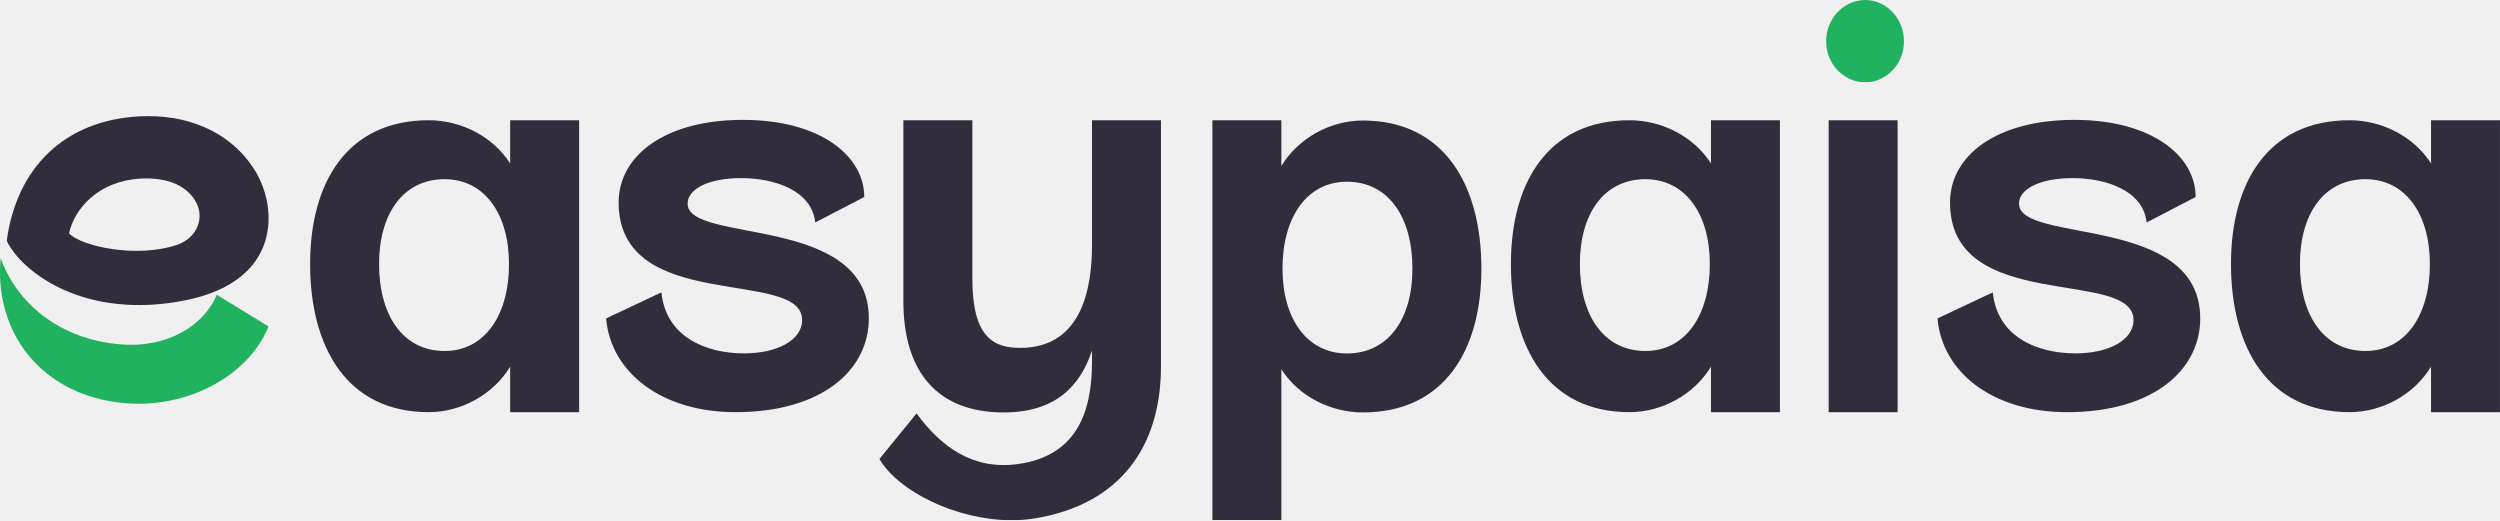
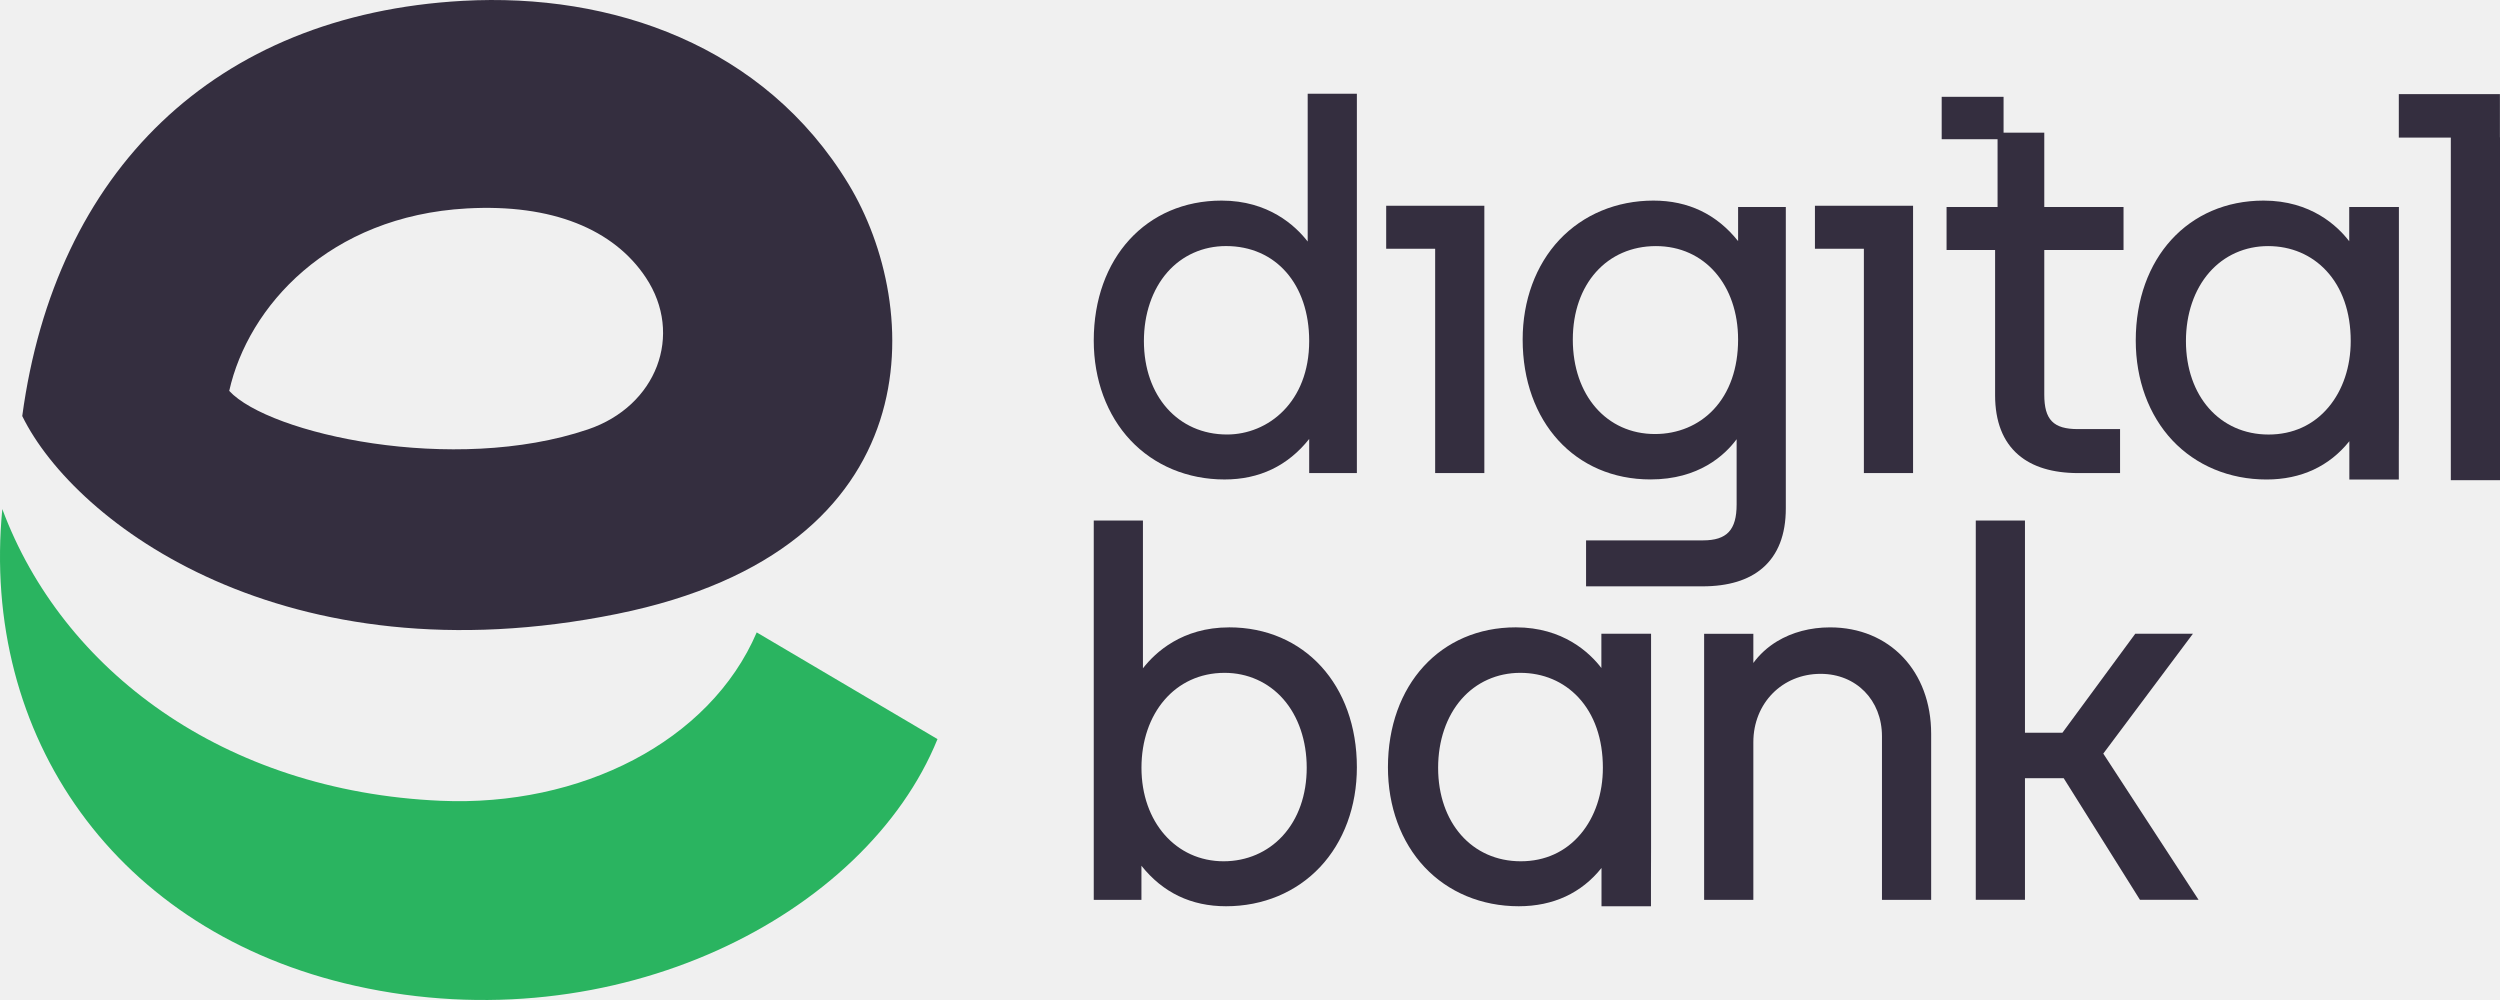
- <svg xmlns="http://www.w3.org/2000/svg" width="173" height="36" viewBox="0 0 173 36" fill="none">
-   <g id="Home5 5">
-     <g id="Group 2">
-       <g id="EPLogo">
-         <g id="Group 3">
-           <mask id="mask0_1413_38" style="mask-type:alpha" maskUnits="userSpaceOnUse" x="0" y="8" width="173" height="28">
-             <g id="mask 2">
-               <path id="Vector" d="M0.465 8.034H173V36H0.465V8.034Z" fill="white" />
-             </g>
-           </mask>
-           <g mask="url(#mask0_1413_38)">
-             <path id="Fill 1" fill-rule="evenodd" clip-rule="evenodd" d="M97.74 18.596C97.74 15.021 96.084 12.575 93.205 12.575C90.445 12.575 88.748 15.021 88.748 18.596C88.748 22.053 90.445 24.46 93.205 24.46C96.084 24.46 97.74 22.053 97.74 18.596ZM102.512 18.596C102.512 24.229 99.949 28.54 94.308 28.54C92.061 28.54 89.854 27.413 88.67 25.55V35.999H83.898V8.321H88.67V11.487C89.854 9.544 92.061 8.34 94.308 8.34C99.949 8.34 102.512 12.808 102.512 18.596ZM118.32 18.266C118.32 14.809 116.623 12.4 113.864 12.4C110.985 12.4 109.327 14.809 109.327 18.266C109.327 21.839 110.985 24.287 113.864 24.287C116.623 24.287 118.32 21.839 118.32 18.266ZM118.399 8.321H123.171V28.522H118.399V25.374C117.216 27.316 115.007 28.522 112.759 28.522C107.12 28.522 104.555 24.054 104.555 18.266C104.555 12.633 107.12 8.321 112.759 8.321C115.007 8.321 117.216 9.448 118.399 11.312V8.321ZM168.148 18.266C168.148 14.809 166.451 12.4 163.692 12.4C160.814 12.4 159.156 14.809 159.156 18.266C159.156 21.839 160.814 24.287 163.692 24.287C166.451 24.287 168.148 21.839 168.148 18.266ZM172.999 8.321V28.522H168.228V25.374C167.044 27.316 164.836 28.522 162.588 28.522C156.948 28.522 154.384 24.054 154.384 18.266C154.384 12.633 156.948 8.321 162.588 8.321C164.836 8.321 167.044 9.448 168.228 11.312V8.321H172.999ZM126.543 28.522H131.314V8.322H126.543V28.522ZM75.567 16.925C75.567 19.567 75.055 24.073 70.599 24.073C68.784 24.073 67.287 23.374 67.287 19.296V8.321H62.514V20.848C62.514 25.744 64.881 28.541 69.454 28.541C73.017 28.541 74.748 26.74 75.567 24.254V25.045C75.567 28.754 74.347 31.567 70.44 32.113C67.354 32.544 65.132 30.943 63.426 28.608L60.856 31.765C62.168 34.007 66.199 36.002 70.016 35.999C70.561 35.999 71.102 35.958 71.63 35.87C77.423 34.914 80.339 31.004 80.339 25.355V20.747V8.321H75.567V16.925ZM35.223 18.266C35.223 14.809 33.528 12.4 30.769 12.4C27.889 12.4 26.232 14.809 26.232 18.266C26.232 21.839 27.889 24.287 30.769 24.287C33.528 24.287 35.223 21.839 35.223 18.266ZM35.304 8.321H40.076V28.522H35.304V25.374C34.119 27.316 31.911 28.522 29.663 28.522C24.023 28.522 21.46 24.054 21.46 18.266C21.46 12.633 24.023 8.321 29.663 8.321C31.911 8.321 34.119 9.448 35.304 11.312V8.321ZM47.583 14.091C47.583 13.054 49.082 12.325 51.291 12.325C53.577 12.325 56.18 13.17 56.416 15.396L59.807 13.632C59.807 10.79 56.771 8.295 51.408 8.295C46.044 8.295 42.81 10.752 42.81 14.015C42.81 21.769 55.509 18.505 55.509 22.151C55.509 23.495 53.853 24.454 51.487 24.454C48.884 24.454 46.084 23.342 45.769 20.232L41.944 22.036C42.259 25.759 45.769 28.522 50.895 28.522C56.928 28.522 60.124 25.567 60.124 22.036C60.124 14.782 47.583 16.892 47.583 14.091ZM152.256 22.036C152.256 25.567 149.06 28.522 143.027 28.522C137.9 28.522 134.391 25.759 134.076 22.036L137.9 20.232C138.216 23.342 141.015 24.454 143.619 24.454C145.985 24.454 147.641 23.495 147.641 22.151C147.641 18.505 134.942 21.769 134.942 14.015C134.942 10.752 138.176 8.295 143.539 8.295C148.903 8.295 151.939 10.79 151.939 13.632L148.548 15.396C148.311 13.17 145.708 12.325 143.423 12.325C141.214 12.325 139.715 13.054 139.715 14.091C139.715 16.892 152.256 14.782 152.256 22.036ZM13.453 13.795C12.785 12.79 11.5 12.261 9.725 12.359C6.852 12.518 5.168 14.393 4.775 16.146C5.609 17.042 9.446 17.889 12.244 16.946C13.68 16.462 14.241 14.979 13.453 13.795ZM0.464 16.668C1.151 11.595 4.461 8.337 9.638 8.05C12.745 7.878 15.922 8.974 17.674 11.853C19.218 14.387 19.488 19.435 12.854 20.776C5.949 22.17 1.566 18.908 0.464 16.668Z" fill="#322C3C" />
-           </g>
-         </g>
-         <path id="Fill 4" fill-rule="evenodd" clip-rule="evenodd" d="M14.998 20.397C14.067 22.643 11.501 23.978 8.732 23.852C4.423 23.656 1.231 21.166 0.046 17.866C-0.388 22.516 2.282 26.547 7.047 27.649C12.204 28.84 17.161 26.204 18.58 22.586L14.998 20.397Z" fill="#21B25F" />
-         <g id="Group 8">
-           <mask id="mask1_1413_38" style="mask-type:alpha" maskUnits="userSpaceOnUse" x="126" y="0" width="6" height="6">
-             <g id="mask 4">
-               <path id="Vector_2" d="M126.366 0H131.755V5.699H126.366V0Z" fill="white" />
-             </g>
-           </mask>
-           <g mask="url(#mask1_1413_38)">
-             <path id="Fill 6" fill-rule="evenodd" clip-rule="evenodd" d="M126.366 2.868C126.366 1.286 127.584 0 129.077 0C130.54 0 131.755 1.286 131.755 2.868C131.755 4.412 130.54 5.699 129.077 5.699C127.584 5.699 126.366 4.412 126.366 2.868Z" fill="#21B25F" />
-           </g>
-         </g>
-       </g>
-     </g>
-   </g>
+ <svg xmlns="http://www.w3.org/2000/svg" width="80" height="32" viewBox="0 0 80 32" fill="none">
+   <path d="M24.215 20.237C22.713 23.74 18.569 25.822 14.098 25.625C7.143 25.32 1.987 21.436 0.074 16.29C-0.627 23.542 3.685 29.83 11.379 31.548C19.706 33.406 27.709 29.293 30 23.651L24.215 20.237Z" fill="#2AB460" />
+   <path d="M0.712 13.313C1.767 5.492 6.853 0.469 14.806 0.027C19.58 -0.239 24.461 1.452 27.152 5.889C29.524 9.797 29.939 17.578 19.746 19.645C9.137 21.795 2.404 16.766 0.711 13.312M20.668 8.884C19.641 7.335 17.666 6.518 14.94 6.67C10.527 6.915 7.939 9.806 7.335 12.509C8.615 13.89 14.512 15.196 18.811 13.742C21.017 12.996 21.879 10.709 20.668 8.884Z" fill="#342E3F" />
+   <path d="M39.33 20.076C37.83 20.076 36.969 20.878 36.574 21.386V16.657H35V28.795H36.526V27.704C37.21 28.564 38.119 29 39.233 29C40.414 29 41.483 28.554 42.243 27.745C43.002 26.938 43.42 25.805 43.42 24.553C43.42 21.917 41.737 20.075 39.329 20.075L39.33 20.076ZM39.186 21.531C39.923 21.531 40.59 21.83 41.066 22.372C41.549 22.922 41.815 23.703 41.815 24.569C41.815 25.435 41.547 26.203 41.041 26.752C40.56 27.274 39.89 27.561 39.155 27.561C37.632 27.561 36.527 26.303 36.527 24.569C36.527 22.836 37.596 21.531 39.187 21.531H39.186Z" fill="#342E3F" />
+   <path d="M58.56 20.076C57.934 20.076 57.349 20.231 56.866 20.523C56.562 20.707 56.302 20.946 56.107 21.215V20.281H54.532V28.795H56.107V23.75C56.107 22.503 57.032 21.563 58.26 21.563C59.397 21.563 60.223 22.403 60.223 23.561V28.795H61.797V23.482C61.797 21.477 60.466 20.076 58.562 20.076H58.56Z" fill="#342E3F" />
+   <path d="M67.305 24.115L70.173 20.28H68.328L65.998 23.447H64.799V16.656H63.225V28.794H64.799V24.902H66.038L68.479 28.794H70.354L67.305 24.115Z" fill="#342E3F" />
+   <path d="M52.834 20.28H51.244V21.376C50.871 20.889 50.021 20.075 48.505 20.075C46.096 20.075 44.414 21.916 44.414 24.553C44.414 25.807 44.829 26.94 45.584 27.745C46.342 28.554 47.413 29 48.6 29C49.703 29 50.609 28.577 51.248 27.775V29H52.831V28.121C52.833 27.679 52.834 27.177 52.834 27.154V20.28ZM50.583 26.686C50.103 27.258 49.439 27.561 48.664 27.561C47.107 27.561 46.02 26.331 46.02 24.569C46.02 23.703 46.285 22.924 46.768 22.372C47.243 21.829 47.91 21.531 48.648 21.531C49.386 21.531 50.036 21.81 50.509 22.317C51.021 22.866 51.292 23.645 51.292 24.569C51.292 25.39 51.041 26.141 50.583 26.686Z" fill="#342E3F" />
+   <path d="M41.846 3V7.729C41.453 7.222 40.591 6.419 39.091 6.419C36.682 6.419 35 8.26 35 10.897C35 12.149 35.418 13.282 36.176 14.089C36.937 14.898 38.006 15.343 39.186 15.343C40.3 15.343 41.209 14.908 41.894 14.047V15.138H43.42V3H41.846H41.846ZM39.265 13.904C37.699 13.904 36.605 12.674 36.605 10.912C36.605 10.046 36.871 9.266 37.354 8.714C37.829 8.171 38.496 7.874 39.233 7.874C40.825 7.874 41.894 9.095 41.894 10.912C41.894 12.876 40.571 13.904 39.265 13.904Z" fill="#342E3F" />
+   <path d="M55.619 6.624V7.715C54.934 6.856 54.026 6.419 52.911 6.419C51.731 6.419 50.662 6.865 49.901 7.673C49.143 8.48 48.725 9.614 48.725 10.865C48.725 13.502 50.407 15.342 52.816 15.342C54.363 15.342 55.193 14.566 55.572 14.055V16.145C55.572 16.959 55.26 17.292 54.496 17.292H50.754V18.763H54.48C55.304 18.763 55.951 18.566 56.402 18.178C56.895 17.754 57.146 17.112 57.146 16.27V6.624H55.62H55.619ZM52.959 13.889C51.411 13.889 50.33 12.646 50.33 10.866C50.33 9.087 51.424 7.875 52.99 7.875C54.557 7.875 55.619 9.133 55.619 10.866C55.619 11.785 55.347 12.559 54.834 13.105C54.358 13.611 53.693 13.889 52.959 13.889Z" fill="#342E3F" />
+   <path d="M64.114 3.098H62.134V4.455H64.114V3.098Z" fill="#342E3F" />
+   <path d="M67.953 8V6.624H65.417V4.245H63.922V6.624H62.29V8H63.843V12.646C63.843 13.488 64.094 14.13 64.587 14.554C65.037 14.942 65.685 15.139 66.508 15.139H67.842V13.731H66.492C65.709 13.731 65.417 13.433 65.417 12.63V8H67.953Z" fill="#342E3F" />
+   <path d="M58.078 6.584V7.96H59.644V15.138H61.218V7.96V7.895V7.8V6.744V6.584H58.078Z" fill="#342E3F" />
+   <path d="M44.358 6.584V7.96H45.925V15.138H47.499V7.96V7.895V7.8V6.744V6.584H44.358Z" fill="#342E3F" />
+   <path d="M76.765 6.624H75.175V7.72C74.802 7.233 73.951 6.419 72.435 6.419C70.026 6.419 68.344 8.26 68.344 10.897C68.344 12.151 68.76 13.284 69.514 14.089C70.273 14.898 71.344 15.344 72.53 15.344C73.633 15.344 74.539 14.921 75.179 14.119V15.344H76.762V14.465C76.764 14.023 76.765 13.521 76.765 13.498V6.624ZM74.513 13.03C74.033 13.602 73.369 13.905 72.594 13.905C71.037 13.905 69.95 12.675 69.95 10.913C69.95 10.047 70.216 9.267 70.699 8.716C71.174 8.173 71.841 7.875 72.578 7.875C73.316 7.875 73.966 8.154 74.439 8.661C74.951 9.21 75.223 9.989 75.223 10.913C75.223 11.734 74.971 12.485 74.513 13.03Z" fill="#342E3F" />
+   <path d="M78.426 15.366H80V4.397H79.997V4.243V3.172V3.012H76.762V4.403H78.426V15.366Z" fill="#342E3F" />
</svg>
